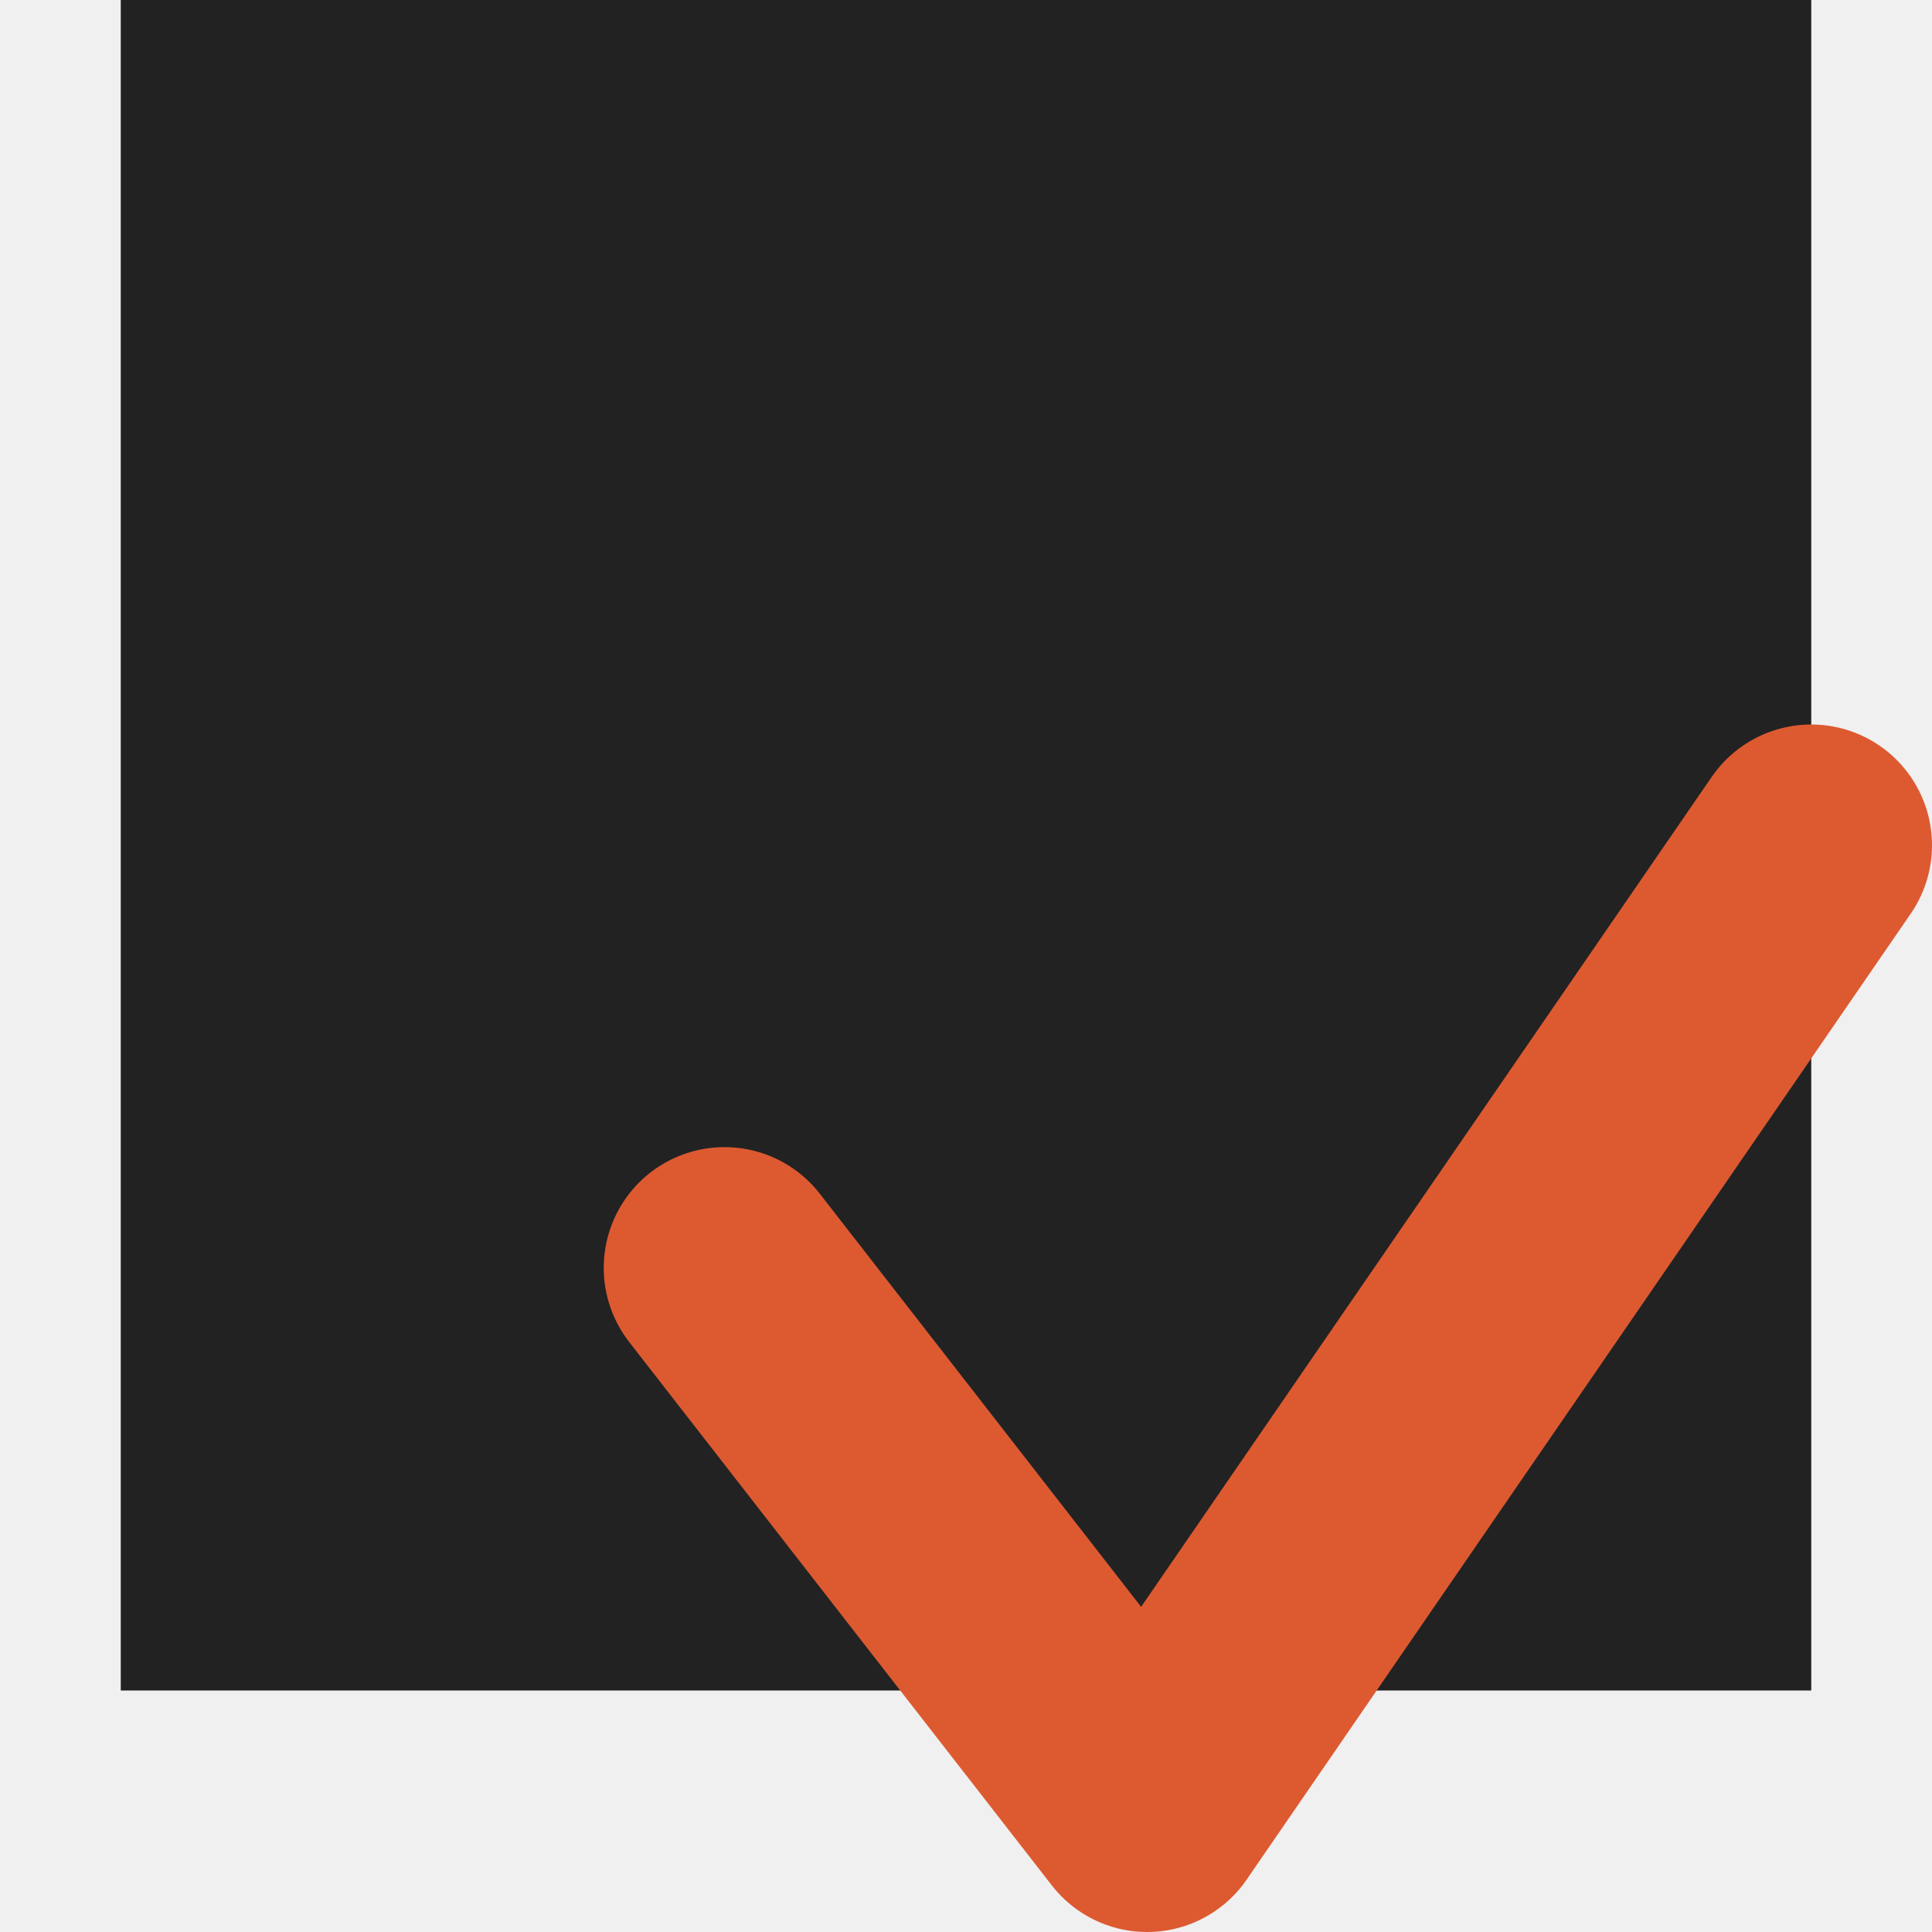
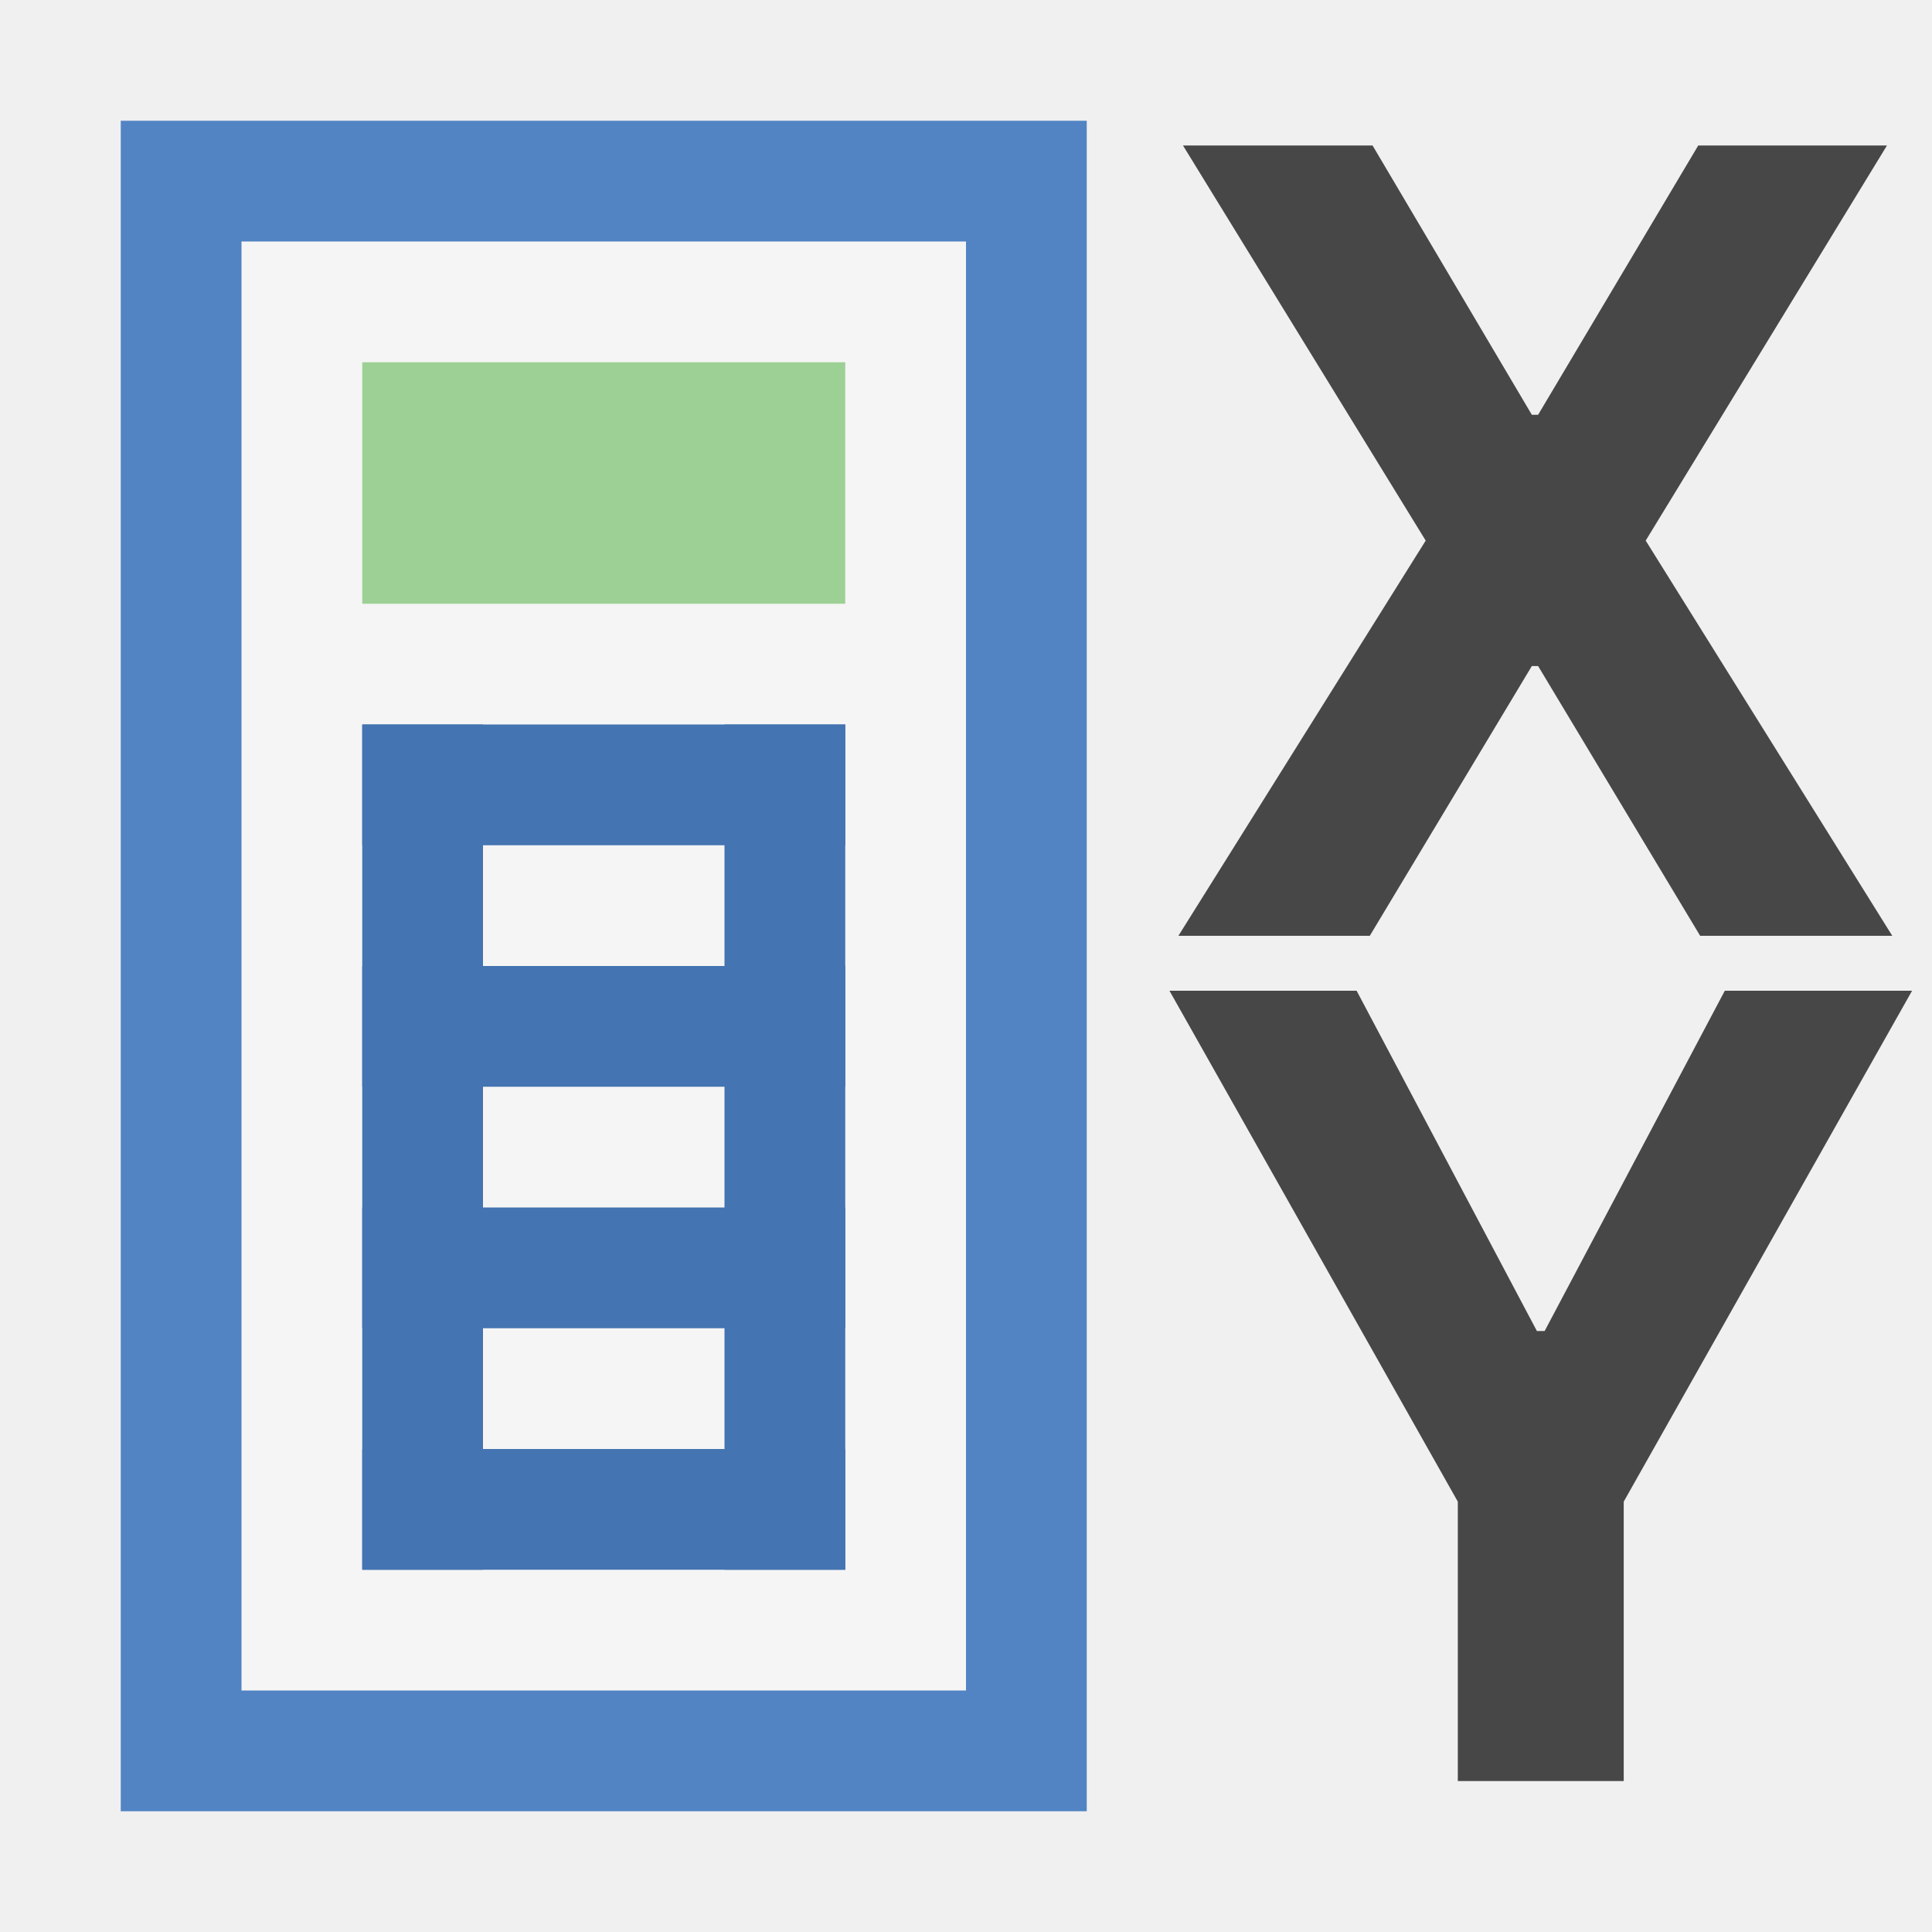
<svg xmlns="http://www.w3.org/2000/svg" width="16" height="16" viewBox="0 0 16 16" fill="none">
-   <rect x="1" width="14" height="14" fill="#222222" />
-   <path d="M6 10.5L9.5 15L15 7" stroke="#DD5A31" stroke-width="2" stroke-linecap="round" stroke-linejoin="round" />
+   <g clip-path="url(#clip0_327_214)">
+     <rect x="1" y="1" width="8" height="14" fill="#5284C3" />
+     <rect x="2" y="2" width="6" height="12" fill="#F5F5F5" />
+     <rect x="3" y="3" width="4" height="2" fill="#9DD094" />
+     <rect x="3" y="6" width="4" height="1" fill="#4474B1" />
+     <rect x="3" y="8" width="4" height="1" fill="#4474B1" />
+     <rect x="3" y="10" width="4" height="1" fill="#4474B1" />
+     <rect x="3" y="12" width="4" height="1" fill="#4474B1" />
+     <rect x="4" y="6" width="7" height="1" transform="rotate(90 4 6)" fill="#4474B1" />
+     <rect x="7" y="6" width="7" height="1" transform="rotate(90 7 6)" fill="#4474B1" />
+     <path d="M11.367 1.205L12.686 3.435H12.738L14.064 1.205H15.627L13.629 4.477L15.671 7.75H14.08L12.738 5.516H12.686L11.344 7.75H9.759L11.807 4.477L9.797 1.205H11.367ZM9.685 8.205H11.235L12.728 11.023H12.792L14.284 8.205H15.835L13.447 12.436V14.75H12.073V12.436L9.685 8.205Z" fill="#474747" />
+   </g>
+   <defs>
+     <clipPath id="clip0_327_214">
+       <rect width="16" height="16" fill="white" />
+     </clipPath>
+   </defs>
</svg>
